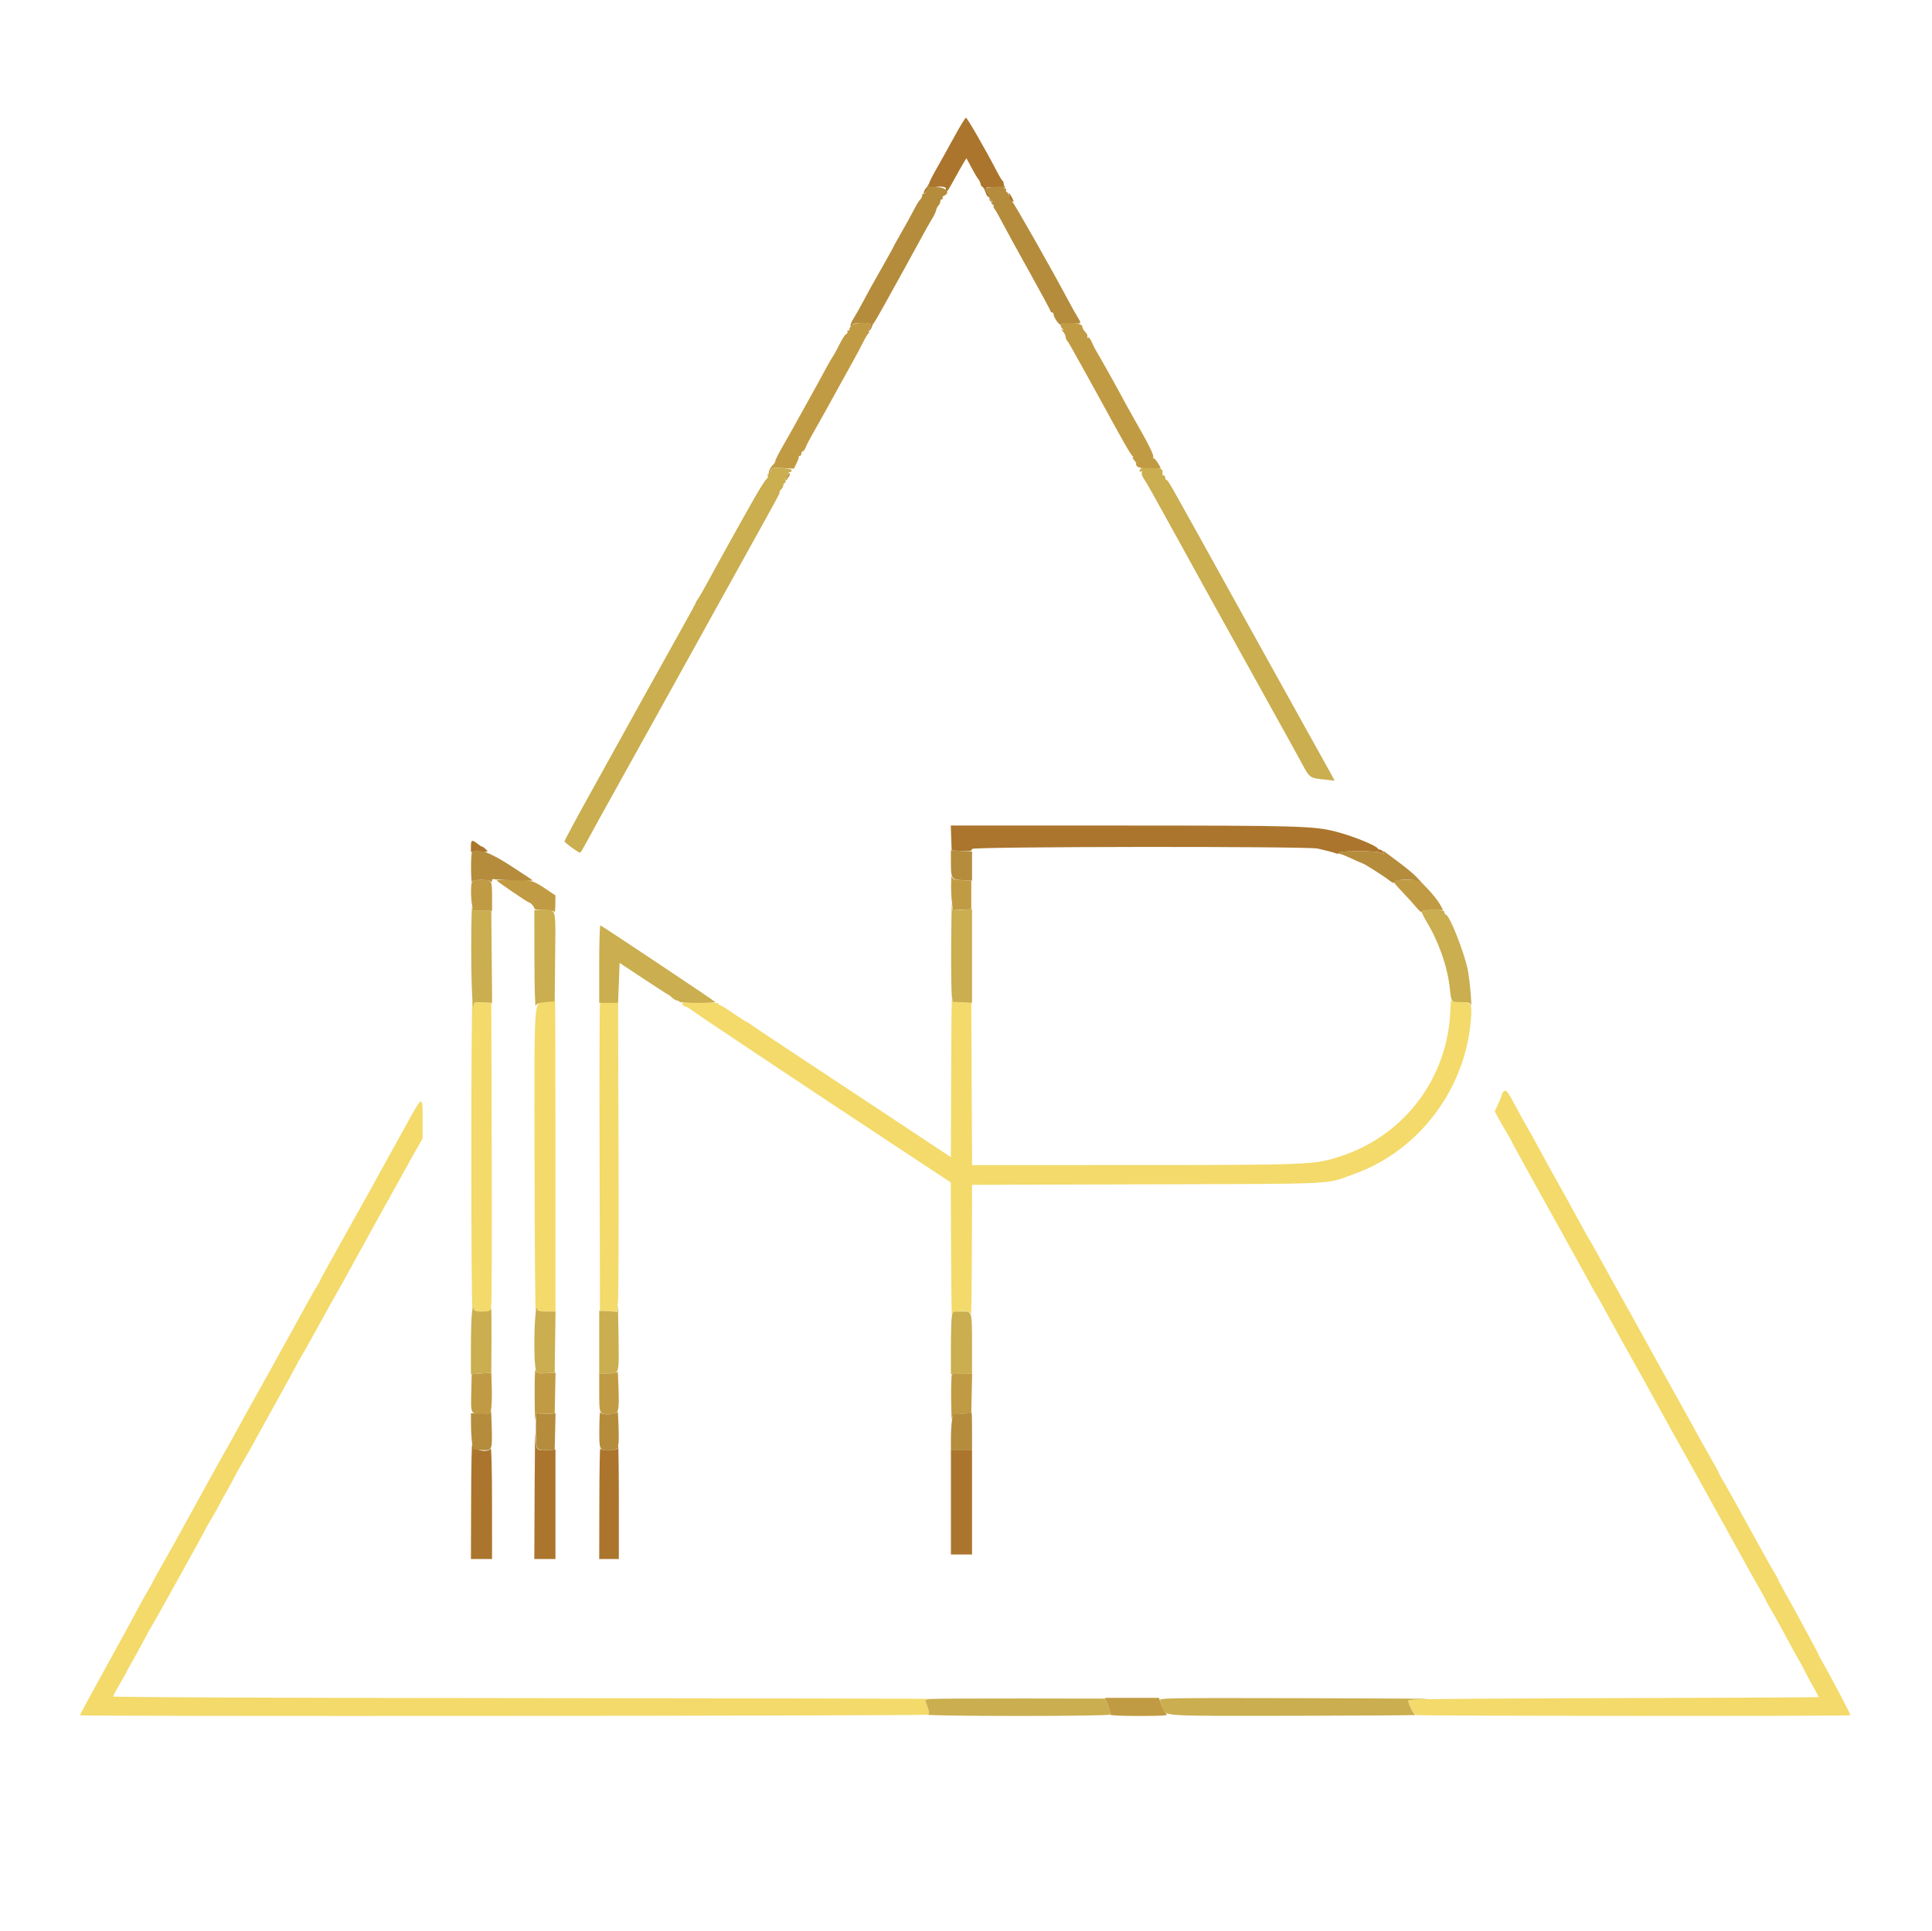
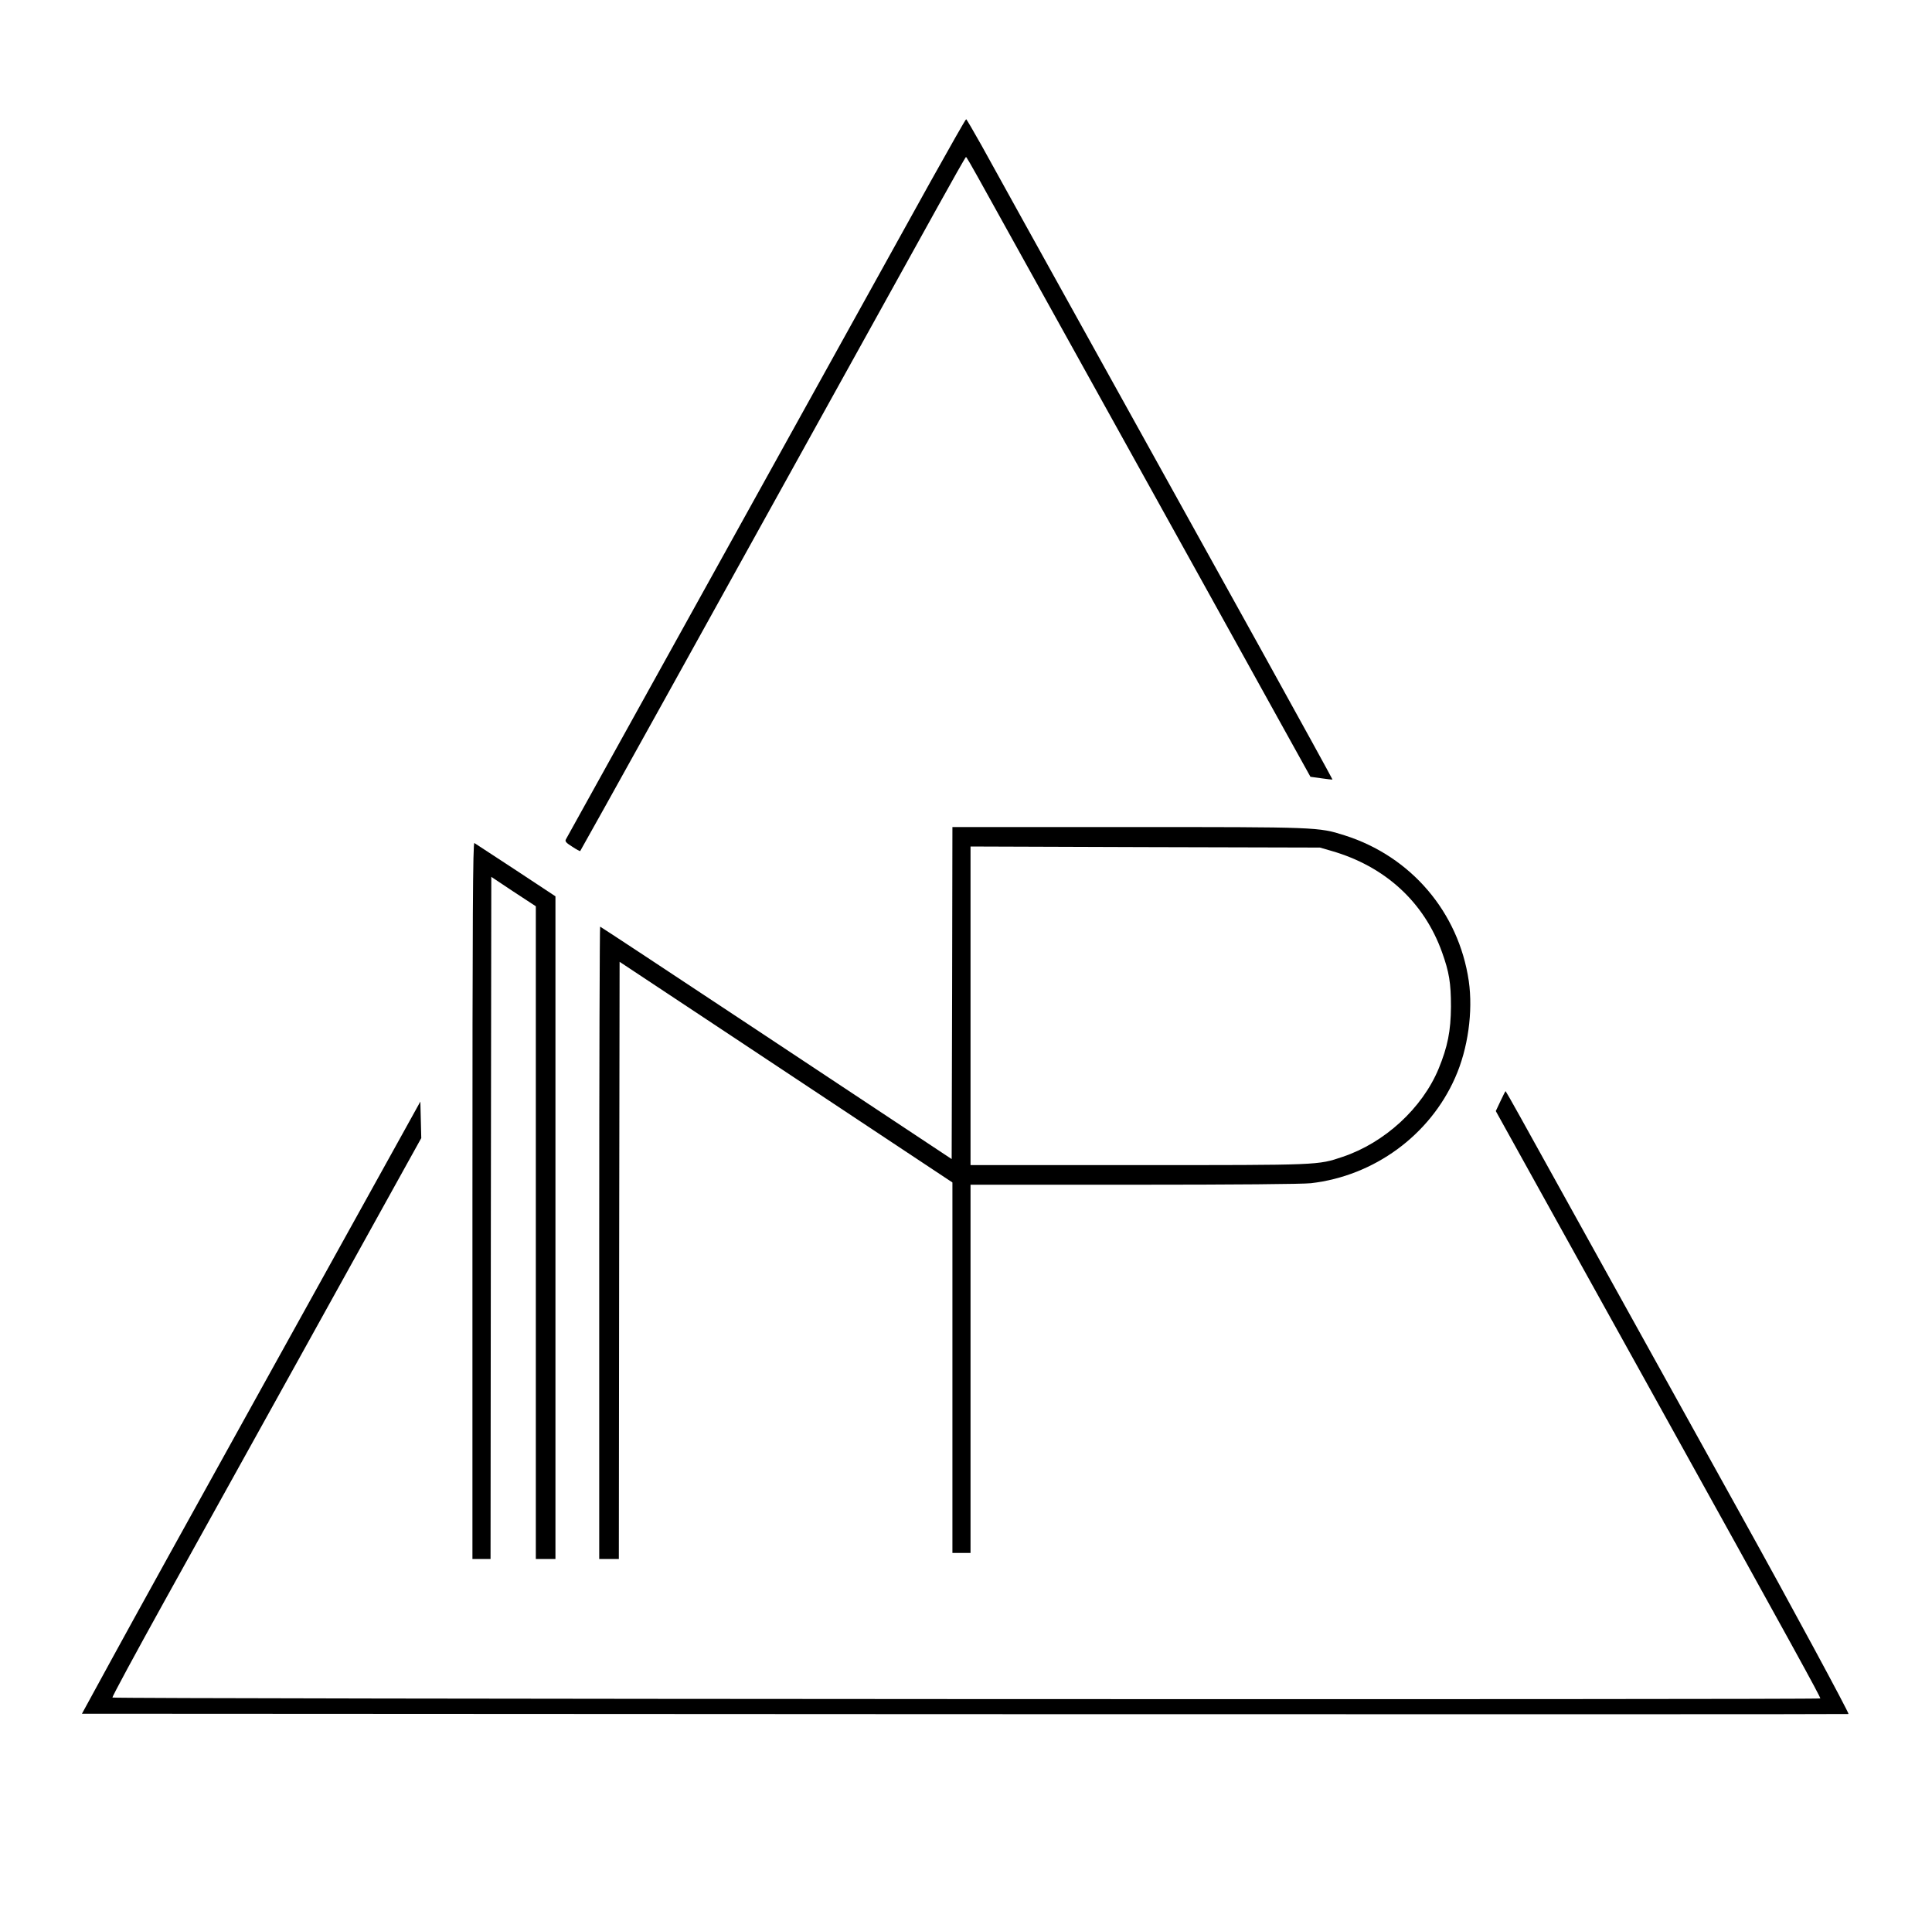
- <svg xmlns="http://www.w3.org/2000/svg" id="svg" version="1.1" width="400" height="399.688" viewBox="0, 0, 400,399.688">
-   <g id="svgg">
-     <path id="path0" d="M97.585 239.063 C 97.584 257.367,97.686 271.852,97.813 271.250 C 97.966 270.521,98.056 270.391,98.084 270.859 C 98.121 271.497,98.283 271.563,99.825 271.563 L 101.524 271.563 101.712 270.234 C 101.816 269.504,101.859 255.125,101.809 238.281 L 101.719 207.656 99.922 207.563 C 98.624 207.495,98.113 207.582,98.081 207.875 C 98.056 208.098,97.936 207.719,97.813 207.031 C 97.689 206.344,97.587 220.758,97.585 239.063 M196.922 222.693 L 196.875 239.605 186.016 232.417 C 180.043 228.464,170.727 222.303,165.313 218.727 C 159.898 215.151,155.299 212.076,155.091 211.894 C 154.884 211.712,154.627 211.563,154.521 211.563 C 154.415 211.563,153.212 210.789,151.848 209.844 C 150.483 208.898,149.228 208.125,149.058 208.125 C 148.889 208.125,148.750 207.993,148.750 207.832 C 148.750 207.664,147.066 207.540,144.824 207.542 C 141.459 207.545,140.951 207.609,141.269 207.991 C 141.472 208.237,141.784 208.438,141.962 208.438 C 142.139 208.438,142.788 208.824,143.403 209.297 C 144.579 210.201,166.899 225.075,185.725 237.500 L 196.852 244.844 196.906 258.906 C 196.936 266.641,197.021 272.652,197.096 272.266 C 197.278 271.320,200.792 271.181,201.035 272.109 C 201.113 272.410,201.194 266.509,201.214 258.995 L 201.250 245.335 237.578 245.231 C 278.030 245.115,274.241 245.310,280.537 243.026 C 293.892 238.183,303.479 225.372,304.550 210.938 C 304.784 207.787,304.613 207.500,302.501 207.500 C 301.334 207.500,300.620 207.359,300.519 207.109 C 300.433 206.895,300.333 207.703,300.297 208.906 C 299.879 223.097,290.803 235.190,277.344 239.493 C 272.035 241.190,271.058 241.230,234.768 241.240 L 201.255 241.250 201.175 224.453 L 201.094 207.656 199.160 207.564 C 197.327 207.476,197.220 207.427,197.097 206.626 C 197.027 206.161,196.948 213.392,196.922 222.693 M113.033 207.419 C 110.451 207.580,110.619 205.176,110.674 241.192 C 110.701 258.841,110.820 272.578,110.938 271.719 C 111.055 270.859,111.174 270.473,111.201 270.859 C 111.246 271.505,111.403 271.563,113.125 271.563 L 115.000 271.563 115.000 239.375 C 115.000 221.672,114.965 207.214,114.922 207.247 C 114.879 207.279,114.029 207.357,113.033 207.419 M124.213 207.875 C 124.127 208.098,124.094 222.484,124.138 239.844 L 124.219 271.406 125.988 271.499 L 127.756 271.592 127.956 269.312 C 128.066 268.057,128.114 253.672,128.062 237.344 L 127.969 207.656 126.168 207.562 C 124.907 207.497,124.321 207.590,124.213 207.875 M311.321 225.992 C 311.110 226.203,310.932 226.523,310.926 226.703 C 310.920 226.884,310.589 227.728,310.191 228.580 L 309.467 230.129 310.411 231.861 C 310.930 232.814,311.683 234.118,312.084 234.759 C 312.485 235.401,312.813 235.986,312.813 236.060 C 312.813 236.134,314.870 239.898,317.384 244.425 C 319.898 248.952,322.343 253.359,322.817 254.219 C 323.291 255.078,324.771 257.750,326.106 260.156 C 327.442 262.563,328.954 265.305,329.468 266.250 C 329.982 267.195,330.505 268.109,330.631 268.281 C 330.757 268.453,331.389 269.578,332.036 270.781 C 333.814 274.088,336.431 278.823,338.599 282.656 C 339.669 284.547,341.038 287.009,341.642 288.128 C 343.198 291.009,347.602 298.946,350.309 303.750 C 351.132 305.211,353.158 308.867,354.811 311.875 C 356.463 314.883,358.212 318.047,358.697 318.906 C 359.182 319.766,360.190 321.594,360.937 322.969 C 361.685 324.344,363.045 326.768,363.961 328.357 C 364.876 329.945,365.625 331.319,365.625 331.410 C 365.625 331.501,365.952 332.099,366.351 332.741 C 366.750 333.382,367.758 335.172,368.590 336.719 C 370.592 340.441,371.831 342.697,372.707 344.219 C 373.103 344.906,373.564 345.780,373.732 346.160 C 373.900 346.539,374.606 347.853,375.300 349.078 C 375.994 350.303,376.563 351.353,376.563 351.410 C 376.563 351.467,357.519 351.560,334.245 351.616 C 310.970 351.673,291.830 351.816,291.712 351.934 C 291.299 352.347,292.535 354.936,293.235 355.124 C 294.030 355.337,383.125 355.380,383.125 355.167 C 383.125 354.930,379.081 347.212,377.769 344.945 C 377.106 343.798,376.563 342.800,376.563 342.727 C 376.563 342.654,375.885 341.342,375.057 339.813 C 374.229 338.283,372.945 335.906,372.204 334.531 C 371.463 333.156,370.242 330.946,369.491 329.620 C 368.740 328.294,368.125 327.131,368.125 327.035 C 368.125 326.940,367.795 326.337,367.391 325.696 C 366.987 325.056,364.576 320.734,362.033 316.094 C 359.489 311.453,357.078 307.132,356.673 306.491 C 356.268 305.850,355.938 305.239,355.938 305.132 C 355.938 305.025,355.157 303.581,354.203 301.922 C 353.249 300.263,352.358 298.695,352.222 298.438 C 351.549 297.163,349.447 293.366,344.439 284.375 C 342.284 280.508,340.030 276.430,339.430 275.313 C 338.830 274.195,337.427 271.664,336.311 269.688 C 335.196 267.711,333.901 265.391,333.433 264.531 C 332.966 263.672,332.213 262.301,331.761 261.484 C 331.308 260.668,330.571 259.332,330.124 258.516 C 329.676 257.699,329.205 256.891,329.077 256.719 C 328.949 256.547,328.279 255.352,327.587 254.063 C 326.445 251.934,322.653 245.070,320.967 242.079 C 320.594 241.418,319.637 239.660,318.841 238.173 C 318.045 236.686,316.819 234.481,316.118 233.274 C 315.417 232.067,314.352 230.136,313.750 228.982 C 312.209 226.026,311.796 225.517,311.321 225.992 M85.053 231.205 C 84.009 233.070,82.707 235.426,82.160 236.439 C 81.614 237.452,80.922 238.703,80.622 239.219 C 80.322 239.734,79.620 241.000,79.063 242.031 C 78.505 243.063,77.381 245.102,76.565 246.563 C 67.304 263.141,66.250 265.046,66.250 265.200 C 66.250 265.269,65.922 265.849,65.522 266.491 C 65.121 267.132,64.259 268.641,63.606 269.844 C 62.953 271.047,61.402 273.859,60.159 276.094 C 58.916 278.328,57.365 281.141,56.711 282.344 C 56.057 283.547,54.651 286.078,53.587 287.969 C 51.439 291.785,50.061 294.271,48.969 296.304 C 48.569 297.048,47.604 298.781,46.823 300.156 C 46.043 301.531,45.015 303.359,44.539 304.219 C 42.848 307.273,36.767 318.309,35.843 320.000 C 35.327 320.945,34.153 323.031,33.234 324.634 C 32.315 326.238,31.563 327.611,31.563 327.687 C 31.563 327.763,31.236 328.349,30.836 328.991 C 30.437 329.632,29.380 331.527,28.487 333.202 C 27.594 334.877,26.535 336.846,26.134 337.577 C 25.732 338.308,23.856 341.719,21.965 345.156 C 17.495 353.280,16.562 355.009,16.562 355.175 C 16.563 355.429,191.715 355.305,192.115 355.051 C 192.432 354.850,192.416 354.529,192.037 353.454 C 191.776 352.714,191.563 352.064,191.563 352.010 C 191.563 351.955,192.160 351.857,192.891 351.791 C 193.621 351.726,155.793 351.647,108.828 351.617 C 57.277 351.584,23.438 351.449,23.438 351.276 C 23.438 351.118,24.070 349.919,24.844 348.611 C 25.617 347.302,26.250 346.172,26.250 346.099 C 26.250 346.025,26.646 345.291,27.131 344.467 C 27.616 343.643,28.761 341.563,29.676 339.844 C 30.591 338.125,31.450 336.575,31.586 336.400 C 31.871 336.031,42.500 316.857,42.500 316.711 C 42.500 316.658,43.133 315.544,43.906 314.236 C 44.680 312.927,45.313 311.809,45.313 311.750 C 45.313 311.691,46.086 310.277,47.031 308.608 C 47.977 306.938,48.750 305.519,48.750 305.452 C 48.750 305.386,49.432 304.167,50.265 302.744 C 51.098 301.321,52.272 299.242,52.875 298.125 C 53.477 297.008,55.678 293.022,57.766 289.268 C 59.854 285.514,61.563 282.383,61.563 282.309 C 61.563 282.235,61.890 281.651,62.291 281.009 C 62.691 280.368,63.519 278.929,64.130 277.810 C 66.215 273.991,70.076 267.049,70.468 266.415 C 70.683 266.066,71.348 264.867,71.946 263.750 C 72.544 262.633,75.180 257.852,77.803 253.125 C 80.427 248.398,83.000 243.758,83.521 242.813 C 84.042 241.867,85.151 239.879,85.984 238.395 L 87.500 235.696 87.500 231.754 C 87.500 226.967,87.435 226.952,85.053 231.205 " stroke="none" fill="#f3da6a" fill-rule="evenodd" />
-     <path id="path1" d="M197.640 28.203 C 196.490 30.309,194.852 33.250,194.001 34.740 C 193.149 36.229,192.423 37.651,192.386 37.899 C 192.350 38.147,192.079 38.590,191.785 38.885 C 191.491 39.179,191.256 39.656,191.263 39.944 C 191.271 40.295,191.429 40.185,191.741 39.609 C 192.292 38.594,196.208 38.219,195.824 39.219 C 195.726 39.477,195.747 39.688,195.872 39.688 C 196.136 39.688,196.400 39.280,197.801 36.719 C 198.365 35.688,199.110 34.374,199.456 33.800 L 200.086 32.756 201.110 34.674 C 201.674 35.728,202.316 36.810,202.538 37.077 C 202.760 37.344,202.975 37.792,203.016 38.073 C 203.057 38.353,203.231 38.629,203.403 38.686 C 203.574 38.744,203.875 39.275,204.070 39.867 C 204.266 40.459,204.556 40.862,204.716 40.764 C 204.880 40.662,204.801 40.291,204.535 39.910 C 203.758 38.801,203.961 38.674,206.287 38.805 C 207.510 38.874,208.354 38.878,208.162 38.814 C 207.970 38.750,207.813 38.440,207.813 38.125 C 207.813 37.810,207.707 37.505,207.578 37.448 C 207.449 37.391,206.872 36.430,206.296 35.313 C 204.142 31.137,200.245 24.375,199.993 24.375 C 199.849 24.375,198.790 26.098,197.640 28.203 M208.910 40.547 C 208.968 40.848,209.025 41.184,209.039 41.295 C 209.052 41.405,209.275 41.577,209.535 41.677 C 209.953 41.838,209.952 41.752,209.527 40.929 C 208.985 39.880,208.755 39.738,208.910 40.547 M204.949 41.496 C 205.178 41.657,205.343 41.910,205.316 42.058 C 205.288 42.207,205.452 42.378,205.680 42.438 C 206.019 42.528,206.018 42.494,205.676 42.254 C 205.447 42.093,205.282 41.840,205.309 41.692 C 205.337 41.543,205.173 41.372,204.945 41.312 C 204.606 41.222,204.607 41.256,204.949 41.496 M196.940 173.516 L 197.031 176.094 199.141 176.186 C 200.898 176.263,201.250 176.196,201.250 175.782 C 201.250 175.285,270.616 175.211,272.813 175.706 C 274.763 176.146,276.137 176.508,276.641 176.716 C 276.968 176.851,277.188 176.803,277.188 176.596 C 277.188 176.080,285.684 176.123,286.206 176.641 C 286.522 176.954,286.558 176.923,286.391 176.484 C 286.277 176.184,285.999 175.938,285.774 175.938 C 285.549 175.938,285.318 175.832,285.260 175.703 C 284.986 175.085,280.032 173.088,276.563 172.197 C 272.020 171.031,268.730 170.938,232.298 170.938 L 196.850 170.938 196.940 173.516 M97.500 175.234 L 97.500 176.406 99.219 176.406 C 100.164 176.406,100.938 176.361,100.938 176.306 C 100.938 176.118,100.046 175.313,99.837 175.313 C 99.723 175.313,99.272 175.031,98.835 174.688 C 97.718 173.809,97.500 173.898,97.500 175.234 M110.684 308.984 L 110.625 322.813 112.813 322.813 L 115.000 322.813 115.001 311.484 L 115.001 300.156 113.138 300.261 C 111.003 300.382,111.022 300.409,110.843 297.031 C 110.788 296.000,110.717 301.379,110.684 308.984 M97.541 310.391 L 97.500 322.813 99.688 322.813 L 101.875 322.813 101.870 311.172 C 101.868 304.770,101.749 299.715,101.606 299.940 C 100.966 300.949,97.988 300.267,97.776 299.063 C 97.669 298.461,97.564 303.559,97.541 310.391 M127.813 299.844 C 127.813 300.451,124.512 300.524,124.269 299.922 C 124.183 299.707,124.101 304.770,124.087 311.172 L 124.063 322.813 126.094 322.813 L 128.125 322.813 128.125 311.094 C 128.125 304.648,128.055 299.375,127.969 299.375 C 127.883 299.375,127.813 299.586,127.813 299.844 M196.875 311.094 L 196.875 321.875 199.063 321.875 L 201.250 321.875 201.250 311.094 L 201.250 300.313 199.063 300.313 L 196.875 300.313 196.875 311.094 " stroke="none" fill="#ab752d" fill-rule="evenodd" />
-     <path id="path2" d="M176.250 67.427 C 175.992 67.718,175.816 68.064,175.859 68.197 C 175.902 68.329,175.789 68.438,175.607 68.438 C 175.425 68.438,175.353 68.563,175.449 68.717 C 175.544 68.871,175.435 69.069,175.207 69.156 C 174.979 69.244,174.388 70.137,173.894 71.142 C 173.399 72.147,172.747 73.337,172.443 73.787 C 172.140 74.237,171.415 75.502,170.833 76.599 C 169.908 78.342,168.977 80.033,165.948 85.469 C 165.565 86.156,164.825 87.492,164.303 88.438 C 163.781 89.383,162.727 91.244,161.962 92.573 C 161.197 93.903,160.538 95.215,160.498 95.489 C 160.458 95.763,160.280 96.082,160.103 96.197 C 159.623 96.509,158.983 97.837,159.206 98.060 C 159.313 98.167,159.485 97.929,159.588 97.533 C 159.768 96.847,159.892 96.817,162.075 96.927 L 164.372 97.043 164.908 95.944 C 165.203 95.339,165.414 94.738,165.378 94.609 C 165.342 94.480,165.453 94.375,165.625 94.375 C 165.797 94.375,165.938 94.164,165.938 93.906 C 165.938 93.648,166.064 93.438,166.219 93.438 C 166.374 93.438,166.650 93.051,166.831 92.578 C 167.013 92.105,167.612 90.945,168.163 90.000 C 169.032 88.508,172.172 82.861,174.592 78.438 C 175.016 77.664,175.912 76.047,176.584 74.844 C 177.256 73.641,178.193 71.883,178.665 70.938 C 179.137 69.992,179.648 69.129,179.801 69.019 C 179.955 68.910,179.989 68.673,179.879 68.494 C 179.768 68.315,179.820 68.080,179.995 67.972 C 180.170 67.864,180.313 67.573,180.313 67.325 C 180.313 66.637,176.874 66.724,176.250 67.427 M219.613 67.250 C 219.538 67.473,219.700 67.842,219.973 68.070 C 220.359 68.393,220.365 68.432,220.000 68.251 C 219.652 68.078,219.673 68.179,220.078 68.643 C 220.379 68.987,220.625 69.475,220.625 69.728 C 220.625 69.981,220.748 70.321,220.899 70.484 C 221.050 70.648,221.522 71.414,221.949 72.188 C 222.376 72.961,223.708 75.352,224.909 77.500 C 226.110 79.648,227.700 82.531,228.443 83.906 C 229.186 85.281,230.070 86.898,230.407 87.500 C 230.744 88.102,231.722 89.859,232.581 91.406 C 233.439 92.953,234.299 94.322,234.493 94.448 C 234.686 94.575,234.716 94.680,234.561 94.683 C 234.405 94.685,234.501 94.934,234.773 95.234 C 235.045 95.535,235.251 95.852,235.231 95.938 C 235.054 96.684,235.950 97.031,238.047 97.031 C 239.293 97.031,240.313 97.026,240.313 97.019 C 240.313 96.636,239.071 94.782,238.916 94.934 C 238.792 95.056,238.732 94.945,238.782 94.688 C 238.867 94.251,238.098 92.577,236.520 89.767 C 236.157 89.122,235.264 87.539,234.534 86.250 C 233.803 84.961,232.603 82.781,231.866 81.406 C 230.605 79.055,227.500 73.533,226.857 72.500 C 226.697 72.242,226.339 71.505,226.062 70.861 C 225.780 70.205,225.415 69.780,225.231 69.894 C 225.044 70.010,224.996 69.947,225.119 69.747 C 225.238 69.555,225.049 69.111,224.699 68.761 C 224.349 68.411,224.063 67.865,224.063 67.547 C 224.063 66.817,219.854 66.536,219.613 67.250 M162.846 98.644 C 162.364 99.703,162.518 99.812,163.204 98.894 C 163.505 98.492,163.631 98.088,163.484 97.997 C 163.337 97.906,163.050 98.197,162.846 98.644 M196.920 182.969 C 196.898 184.172,196.970 185.901,197.079 186.811 L 197.278 188.465 199.186 188.373 L 201.094 188.281 201.094 185.313 L 201.094 182.344 199.160 182.251 C 197.452 182.169,197.212 182.078,197.094 181.470 C 197.020 181.091,196.942 181.766,196.920 182.969 M97.690 182.682 C 97.442 183.328,97.478 186.112,97.752 187.500 L 97.969 188.594 99.922 188.594 L 101.876 188.594 101.876 185.885 C 101.875 182.207,101.863 182.188,99.688 182.188 C 98.327 182.188,97.832 182.310,97.690 182.682 M102.813 182.296 C 102.813 182.458,109.288 186.875,109.527 186.875 C 109.855 186.875,110.625 187.736,110.625 188.103 C 110.625 188.306,111.413 188.438,112.630 188.438 C 113.942 188.438,114.690 188.573,114.793 188.828 C 114.880 189.043,114.962 188.363,114.975 187.318 L 115.000 185.416 113.359 184.304 C 110.410 182.305,110.018 182.188,106.266 182.188 C 104.366 182.188,102.813 182.236,102.813 182.296 M288.438 182.443 C 288.438 182.583,289.283 183.584,290.317 184.666 C 291.351 185.749,292.684 187.217,293.280 187.927 C 293.875 188.638,294.366 189.043,294.369 188.828 C 294.373 188.553,295.028 188.438,296.582 188.438 L 298.790 188.438 298.084 187.181 C 297.695 186.489,296.575 185.083,295.594 184.056 L 293.811 182.188 291.124 182.188 C 289.647 182.188,288.438 182.302,288.438 182.443 M110.696 289.219 C 110.715 293.015,110.810 294.794,110.938 293.750 C 111.053 292.805,111.171 292.214,111.199 292.437 C 111.236 292.730,111.752 292.818,113.047 292.750 L 114.844 292.656 114.931 288.438 L 115.018 284.219 113.134 284.325 C 111.403 284.422,111.227 284.371,110.958 283.700 C 110.762 283.212,110.675 285.049,110.696 289.219 M127.879 283.984 C 127.835 284.246,127.194 284.375,125.938 284.375 L 124.063 284.375 124.063 288.099 C 124.063 292.860,124.042 292.813,126.113 292.813 C 128.152 292.813,128.210 292.644,128.051 287.188 C 127.993 285.211,127.916 283.770,127.879 283.984 M99.688 284.375 L 97.656 284.531 97.568 288.413 C 97.468 292.836,97.449 292.800,99.903 292.808 L 101.524 292.813 101.718 291.484 C 101.824 290.754,101.868 288.820,101.815 287.188 L 101.719 284.219 99.688 284.375 M197.083 284.583 C 196.969 284.698,196.898 287.053,196.925 289.818 C 196.953 292.582,197.031 294.393,197.100 293.843 C 197.224 292.849,197.240 292.841,199.159 292.749 L 201.094 292.656 201.181 288.516 L 201.268 284.375 199.280 284.375 C 198.186 284.375,197.198 284.469,197.083 284.583 M229.384 353.148 C 229.728 354.020,229.928 354.863,229.830 355.023 C 229.722 355.197,232.110 355.313,235.823 355.313 C 240.807 355.313,241.902 355.237,241.516 354.922 C 241.253 354.707,240.792 353.863,240.493 353.047 L 239.948 351.563 234.354 351.563 L 228.759 351.563 229.384 353.148 " stroke="none" fill="#c19b43" fill-rule="evenodd" />
-     <path id="path3" d="M192.148 38.281 C 192.127 38.367,192.085 38.543,192.055 38.672 C 191.824 39.665,191.471 40.293,191.228 40.142 C 191.068 40.044,190.938 40.172,190.938 40.428 C 190.938 40.684,190.753 41.079,190.528 41.306 C 190.303 41.533,189.903 42.141,189.639 42.656 C 188.943 44.015,187.258 47.065,186.049 49.157 C 185.472 50.155,185.000 51.016,185.000 51.070 C 185.000 51.125,184.212 52.559,183.250 54.257 C 180.255 59.539,179.946 60.095,178.734 62.385 C 178.086 63.610,177.181 65.206,176.724 65.930 C 176.266 66.654,175.992 67.339,176.114 67.451 C 176.236 67.564,176.398 67.480,176.475 67.266 C 176.673 66.711,180.313 66.726,180.313 67.281 C 180.313 67.505,180.144 67.856,179.938 68.062 C 179.671 68.329,179.665 68.438,179.916 68.438 C 180.111 68.438,180.369 68.121,180.490 67.734 C 180.610 67.348,180.802 66.961,180.915 66.875 C 181.028 66.789,182.014 65.102,183.106 63.125 C 184.198 61.148,186.142 57.633,187.426 55.313 C 188.710 52.992,190.329 50.039,191.024 48.750 C 191.720 47.461,192.607 45.899,192.995 45.278 C 193.384 44.658,193.748 43.884,193.804 43.559 C 193.860 43.235,194.082 42.783,194.297 42.556 C 194.512 42.329,194.688 41.942,194.688 41.696 C 194.688 41.451,194.836 41.250,195.018 41.250 C 195.200 41.250,195.272 41.124,195.176 40.970 C 195.081 40.816,195.196 40.617,195.431 40.526 C 196.850 39.982,195.860 38.750,194.005 38.750 C 192.848 38.750,192.223 38.632,192.344 38.438 C 192.450 38.266,192.458 38.125,192.362 38.125 C 192.266 38.125,192.170 38.195,192.148 38.281 M206.044 38.668 C 204.692 38.746,204.065 38.919,203.938 39.249 C 203.838 39.508,203.881 39.643,204.033 39.549 C 204.318 39.373,204.834 40.260,204.725 40.738 C 204.692 40.886,204.915 41.213,205.223 41.465 C 205.571 41.749,205.605 41.845,205.313 41.719 C 205.000 41.584,205.024 41.664,205.386 41.961 C 205.684 42.205,205.840 42.494,205.732 42.601 C 205.624 42.709,205.701 42.996,205.902 43.238 C 206.103 43.481,206.882 44.855,207.632 46.293 C 208.383 47.730,210.910 52.338,213.249 56.531 C 215.587 60.725,217.500 64.276,217.500 64.422 C 217.500 64.568,217.641 64.688,217.813 64.688 C 217.984 64.688,218.125 64.847,218.125 65.041 C 218.125 65.745,219.453 67.566,219.689 67.185 C 219.837 66.945,220.589 66.853,221.834 66.923 C 224.012 67.046,223.972 67.087,223.085 65.631 C 222.720 65.033,221.895 63.557,221.252 62.350 C 217.532 55.376,209.929 41.978,209.520 41.676 C 209.256 41.481,208.976 40.989,208.898 40.583 C 208.820 40.178,208.613 39.798,208.439 39.740 C 208.264 39.682,208.201 39.506,208.298 39.348 C 208.395 39.191,208.317 39.063,208.125 39.063 C 207.933 39.063,207.863 38.922,207.969 38.750 C 208.075 38.578,208.118 38.465,208.065 38.498 C 208.012 38.531,207.102 38.608,206.044 38.668 M196.874 178.164 C 196.876 182.005,196.943 182.121,199.253 182.240 L 201.251 182.344 201.251 179.323 L 201.250 176.301 199.062 176.198 L 196.874 176.094 196.874 178.164 M97.734 176.432 C 97.605 176.561,97.511 178.085,97.525 179.818 C 97.538 181.551,97.620 182.793,97.707 182.578 C 97.808 182.328,98.522 182.188,99.688 182.188 C 100.853 182.188,101.567 182.328,101.668 182.578 C 101.759 182.805,101.836 182.731,101.850 182.403 C 101.864 182.093,102.017 181.926,102.190 182.033 C 102.444 182.190,110.313 182.450,110.313 182.301 C 110.313 182.277,108.309 180.949,105.859 179.349 C 101.427 176.453,98.691 175.471,97.734 176.432 M277.188 176.563 C 277.188 176.734,277.293 176.852,277.422 176.824 C 277.551 176.796,278.619 177.218,279.795 177.761 C 280.971 178.305,281.988 178.750,282.055 178.750 C 282.321 178.750,286.478 181.387,287.579 182.254 C 288.291 182.816,288.676 182.984,288.561 182.683 C 288.314 182.041,293.344 181.945,294.077 182.578 C 294.326 182.793,294.038 182.429,293.437 181.768 C 292.836 181.108,291.219 179.740,289.844 178.727 C 288.469 177.715,287.174 176.743,286.966 176.568 C 286.447 176.131,286.167 176.169,286.434 176.641 C 286.610 176.953,286.570 176.953,286.233 176.641 C 285.707 176.152,277.188 176.079,277.188 176.563 M101.630 292.146 C 101.565 292.856,101.481 292.880,99.531 292.756 L 97.500 292.627 97.518 295.141 C 97.528 296.525,97.635 298.219,97.756 298.906 L 97.977 300.156 99.760 300.250 C 101.952 300.365,101.940 300.395,101.798 295.156 C 101.743 293.094,101.667 291.739,101.630 292.146 M127.878 292.266 C 127.797 292.941,124.536 293.082,124.269 292.422 C 124.183 292.207,124.101 293.672,124.087 295.678 C 124.056 300.345,124.041 300.313,126.113 300.313 C 128.140 300.313,128.216 300.104,128.051 295.000 C 127.992 293.195,127.915 291.965,127.878 292.266 M110.947 295.781 C 110.947 300.321,110.975 300.376,113.155 300.252 L 114.844 300.156 114.931 296.406 L 115.019 292.656 113.250 292.766 C 112.008 292.842,111.402 292.749,111.214 292.453 C 111.058 292.206,110.947 293.583,110.947 295.781 M199.181 292.730 L 197.269 292.840 197.072 294.276 C 196.964 295.066,196.875 296.747,196.875 298.012 L 196.875 300.313 199.063 300.313 L 201.250 300.313 201.250 296.406 C 201.250 294.258,201.215 292.527,201.172 292.560 C 201.129 292.593,200.233 292.670,199.181 292.730 " stroke="none" fill="#b48c3c" fill-rule="evenodd" />
-     <path id="path4" d="M159.688 97.339 C 159.688 97.610,159.477 97.913,159.221 98.011 C 158.964 98.110,158.845 98.338,158.956 98.518 C 159.067 98.698,158.950 98.999,158.696 99.188 C 158.442 99.377,157.314 101.148,156.189 103.125 C 153.544 107.776,148.268 117.272,146.554 120.469 C 145.816 121.844,144.954 123.342,144.638 123.798 C 144.321 124.254,144.063 124.701,144.063 124.790 C 144.063 124.879,143.130 126.615,141.991 128.648 C 140.127 131.973,138.257 135.333,136.020 139.375 C 135.592 140.148,134.223 142.609,132.977 144.844 C 131.731 147.078,130.175 149.891,129.517 151.094 C 128.860 152.297,125.747 157.915,122.599 163.578 C 119.451 169.241,116.878 174.022,116.881 174.203 C 116.885 174.484,119.745 176.563,120.127 176.563 C 120.201 176.563,120.927 175.332,121.740 173.828 C 123.399 170.759,123.337 170.870,128.599 161.406 C 130.701 157.625,132.810 153.828,133.285 152.969 C 133.760 152.109,135.207 149.508,136.499 147.188 C 139.979 140.938,139.915 141.054,144.294 133.125 C 146.524 129.086,149.054 124.516,149.915 122.969 C 150.776 121.422,151.851 119.488,152.303 118.672 C 152.755 117.855,153.495 116.520,153.947 115.703 C 154.399 114.887,155.821 112.321,157.108 110.003 C 161.250 102.538,161.600 101.875,161.401 101.875 C 161.293 101.875,161.426 101.654,161.696 101.384 C 161.967 101.114,162.188 100.692,162.188 100.446 C 162.188 100.201,162.324 100.000,162.490 100.000 C 162.657 100.000,162.703 99.766,162.593 99.480 C 162.448 99.102,162.507 99.030,162.808 99.216 C 163.082 99.385,163.147 99.351,163.000 99.113 C 162.748 98.705,163.261 97.616,163.650 97.734 C 163.791 97.777,163.906 97.637,163.906 97.422 C 163.906 97.157,163.227 97.001,161.797 96.939 C 160.045 96.862,159.688 96.930,159.688 97.339 M236.160 97.069 C 235.798 97.431,235.906 97.869,236.298 97.626 C 236.527 97.485,236.574 97.541,236.428 97.778 C 236.300 97.984,236.417 98.489,236.686 98.900 C 237.557 100.229,238.647 102.169,244.589 112.969 C 249.308 121.544,249.317 121.561,256.251 134.063 C 259.636 140.164,263.221 146.633,264.220 148.438 C 265.218 150.242,266.505 152.563,267.080 153.594 C 267.655 154.625,268.787 156.691,269.596 158.185 C 271.183 161.117,271.125 161.077,274.332 161.431 L 276.319 161.651 275.927 160.904 C 275.711 160.493,274.942 159.102,274.219 157.813 C 273.495 156.523,272.477 154.695,271.957 153.750 C 271.436 152.805,267.102 145.000,262.326 136.406 C 257.550 127.813,253.239 120.036,252.747 119.126 C 251.999 117.741,246.507 107.860,243.680 102.813 C 242.070 99.937,241.713 99.379,241.484 99.377 C 241.355 99.376,241.250 99.164,241.250 98.906 C 241.250 98.648,241.109 98.438,240.938 98.438 C 240.766 98.438,240.642 98.332,240.662 98.203 C 240.835 97.110,240.600 96.969,238.504 96.908 C 237.338 96.874,236.283 96.946,236.160 97.069 M196.931 195.625 C 196.904 200.867,196.967 205.672,197.072 206.303 L 197.261 207.450 199.256 207.553 L 201.251 207.656 201.251 197.969 L 201.251 188.281 199.240 188.385 L 197.228 188.489 197.104 187.291 C 197.036 186.633,196.958 190.383,196.931 195.625 M97.564 196.094 C 97.550 203.500,97.854 210.348,98.086 207.863 C 98.115 207.551,98.604 207.471,100.005 207.550 L 101.885 207.656 101.802 198.125 L 101.719 188.594 99.844 188.594 C 98.012 188.594,97.964 188.572,97.776 187.656 C 97.669 187.141,97.574 190.938,97.564 196.094 M110.647 198.672 C 110.659 204.301,110.778 208.625,110.911 208.281 C 111.104 207.783,111.527 207.625,112.998 207.500 L 114.844 207.344 114.931 198.594 C 115.041 187.697,115.207 188.438,112.650 188.438 L 110.625 188.438 110.647 198.672 M294.376 188.828 C 294.376 189.043,294.842 189.992,295.411 190.938 C 297.910 195.088,299.686 200.185,300.158 204.565 C 300.481 207.565,300.429 207.500,302.498 207.500 C 303.970 207.500,304.362 207.607,304.495 208.047 C 304.851 209.215,304.315 202.877,303.882 200.796 C 303.082 196.949,300.062 189.375,299.328 189.375 C 299.182 189.375,299.063 189.164,299.063 188.906 C 299.063 188.531,298.594 188.438,296.719 188.438 C 295.052 188.438,294.375 188.550,294.376 188.828 M124.062 199.583 L 124.061 207.656 126.015 207.656 L 127.969 207.656 128.125 203.518 L 128.281 199.379 133.234 202.658 C 135.958 204.462,138.249 205.938,138.325 205.938 C 138.401 205.938,138.766 206.219,139.134 206.563 C 139.503 206.906,139.990 207.188,140.215 207.188 C 140.441 207.188,140.625 207.293,140.625 207.422 C 140.625 207.551,142.312 207.656,144.374 207.656 C 146.437 207.656,148.120 207.586,148.116 207.500 C 148.109 207.357,124.874 191.853,124.309 191.615 C 124.173 191.557,124.062 195.143,124.062 199.583 M127.884 270.418 L 127.813 271.618 125.937 271.512 L 124.061 271.406 124.062 277.891 L 124.063 284.375 125.932 284.375 C 128.285 284.375,128.171 284.822,128.051 276.094 C 127.999 272.313,127.924 269.759,127.884 270.418 M97.726 271.684 C 97.602 272.525,97.500 275.759,97.500 278.872 L 97.499 284.531 99.609 284.375 L 101.719 284.219 101.757 277.188 C 101.779 273.320,101.734 270.473,101.658 270.859 C 101.535 271.484,101.332 271.563,99.844 271.563 C 98.347 271.563,98.157 271.488,98.060 270.859 C 97.996 270.445,97.859 270.784,97.726 271.684 M110.853 272.344 C 110.524 275.560,110.577 282.645,110.936 283.589 C 111.228 284.357,111.355 284.401,113.045 284.313 L 114.844 284.219 114.928 277.891 L 115.013 271.563 113.153 271.563 C 111.465 271.563,111.283 271.498,111.185 270.859 C 111.125 270.473,110.975 271.141,110.853 272.344 M197.070 272.539 C 196.963 273.076,196.875 275.994,196.874 279.023 L 196.874 284.531 199.062 284.427 L 201.250 284.324 201.246 278.646 C 201.240 271.298,201.322 271.563,199.065 271.563 C 197.300 271.563,197.262 271.581,197.070 272.539 M192.891 351.790 C 192.160 351.857,191.563 351.955,191.563 352.010 C 191.563 352.064,191.776 352.714,192.037 353.454 C 192.416 354.529,192.432 354.850,192.115 355.051 C 191.897 355.190,200.253 355.305,210.685 355.308 C 221.973 355.311,229.723 355.195,229.829 355.023 C 229.928 354.864,229.741 354.056,229.416 353.227 L 228.823 351.719 211.521 351.694 C 202.005 351.680,193.621 351.724,192.891 351.790 M240.155 352.109 C 240.277 352.410,240.521 353.078,240.697 353.594 C 241.316 355.404,239.892 355.315,267.794 355.276 C 281.984 355.256,293.364 355.179,293.083 355.104 C 292.657 354.991,291.563 352.834,291.563 352.108 C 291.563 351.990,293.355 351.850,295.547 351.796 C 297.738 351.742,286.122 351.668,269.732 351.630 C 241.461 351.566,239.944 351.591,240.155 352.109 " stroke="none" fill="#caae4f" fill-rule="evenodd" />
+ <svg xmlns="http://www.w3.org/2000/svg" version="1.0" width="1280pt" height="1279pt" viewBox="0 0 1280 1279" preserveAspectRatio="xMidYMid meet">
+   <g transform="translate(0,1279) scale(0.1,-0.1)" fill="#000000" stroke="none">
+     <path d="M6163 11583 c-127 -230 -720 -1300 -1318 -2378 -598 -1078 -1091 -1967 -1096 -1977 -7 -13 2 -23 42 -48 27 -18 51 -31 53 -29 2 2 254 454 559 1004 879 1586 1603 2892 1805 3257 103 186 189 338 192 338 3 0 39 -62 81 -138 147 -265 1205 -2173 1499 -2702 163 -294 388 -700 499 -901 l203 -366 72 -10 c39 -6 72 -9 74 -8 1 1 -213 391 -476 866 -264 475 -618 1114 -787 1419 -755 1361 -974 1756 -1063 1918 -53 94 -98 172 -101 172 -4 0 -110 -188 -238 -417z" />
+     <path d="M6308 6210 l-3 -1100 -160 106 c-88 58 -611 405 -1162 770 -551 365 -1004 664 -1007 664 -3 0 -6 -943 -6 -2095 l0 -2095 65 0 65 0 2 1978 3 1979 625 -414 c344 -228 840 -557 1102 -731 l478 -317 0 -1227 0 -1228 60 0 60 0 0 1220 0 1220 1083 0 c668 0 1116 4 1172 10 419 48 788 318 956 700 85 191 119 438 90 640 -67 456 -383 826 -823 965 -173 55 -176 55 -1435 55 l-1163 0 -2 -1100z m2513 942 c355 -102 614 -339 733 -672 47 -131 59 -203 59 -360 -1 -161 -22 -266 -82 -412 -109 -262 -358 -490 -635 -583 -166 -56 -148 -55 -1353 -55 l-1113 0 0 1055 0 1056 1158 -4 1157 -3 76 -22z" />
+     <path d="M3130 4836 l0 -2376 60 0 60 0 2 2260 3 2260 147 -98 148 -97 0 -2162 0 -2163 65 0 65 0 0 2195 0 2196 -262 173 c-145 95 -269 176 -275 180 -10 6 -13 -471 -13 -2368z" />
+     <path d="M9941 5494 l-31 -66 361 -651 c199 -359 499 -899 667 -1202 958 -1727 1122 -2026 1122 -2039 0 -9 -11306 -4 -11315 6 -4 3 153 293 348 645 392 705 1477 2663 1612 2907 l86 155 -3 121 -3 121 -129 -233 c-71 -128 -484 -874 -919 -1658 -435 -784 -881 -1591 -992 -1795 l-202 -370 5850 -3 c3218 -1 5852 -1 5854 1 5 6 -389 736 -709 1312 -303 546 -1290 2326 -1468 2648 -51 92 -94 167 -95 167 -2 0 -17 -30 -34 -66z" />
  </g>
</svg>
